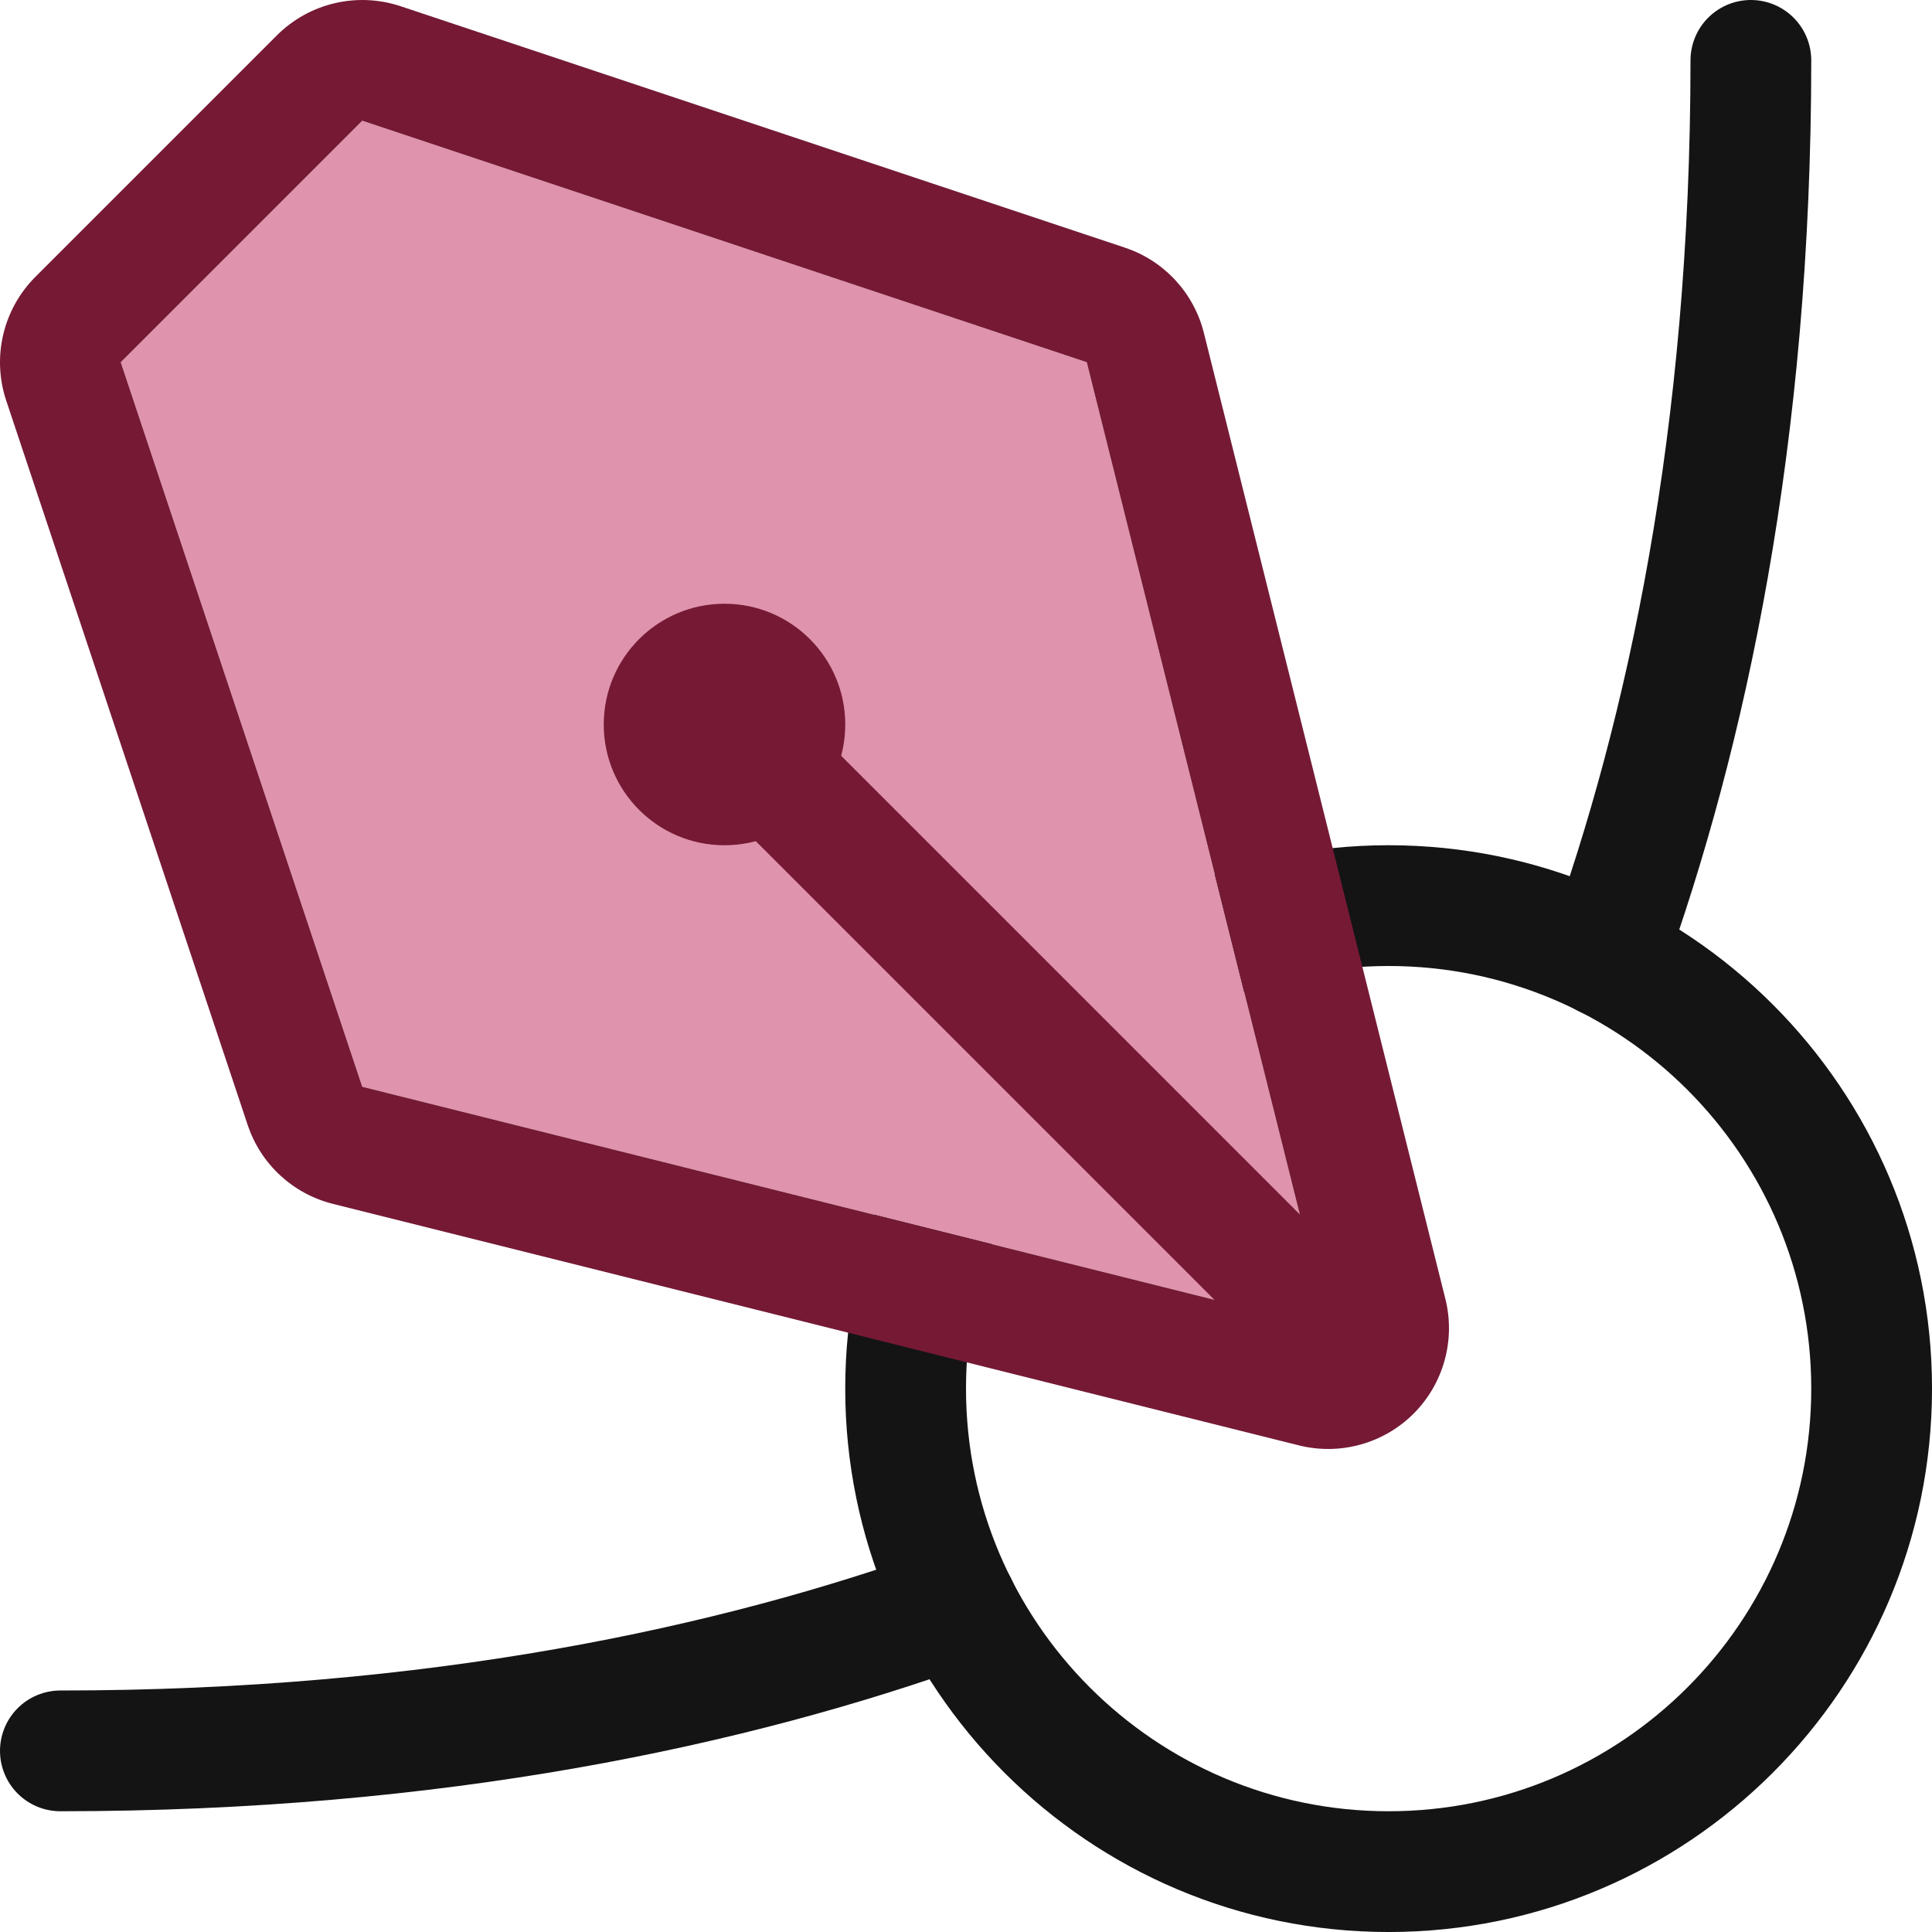
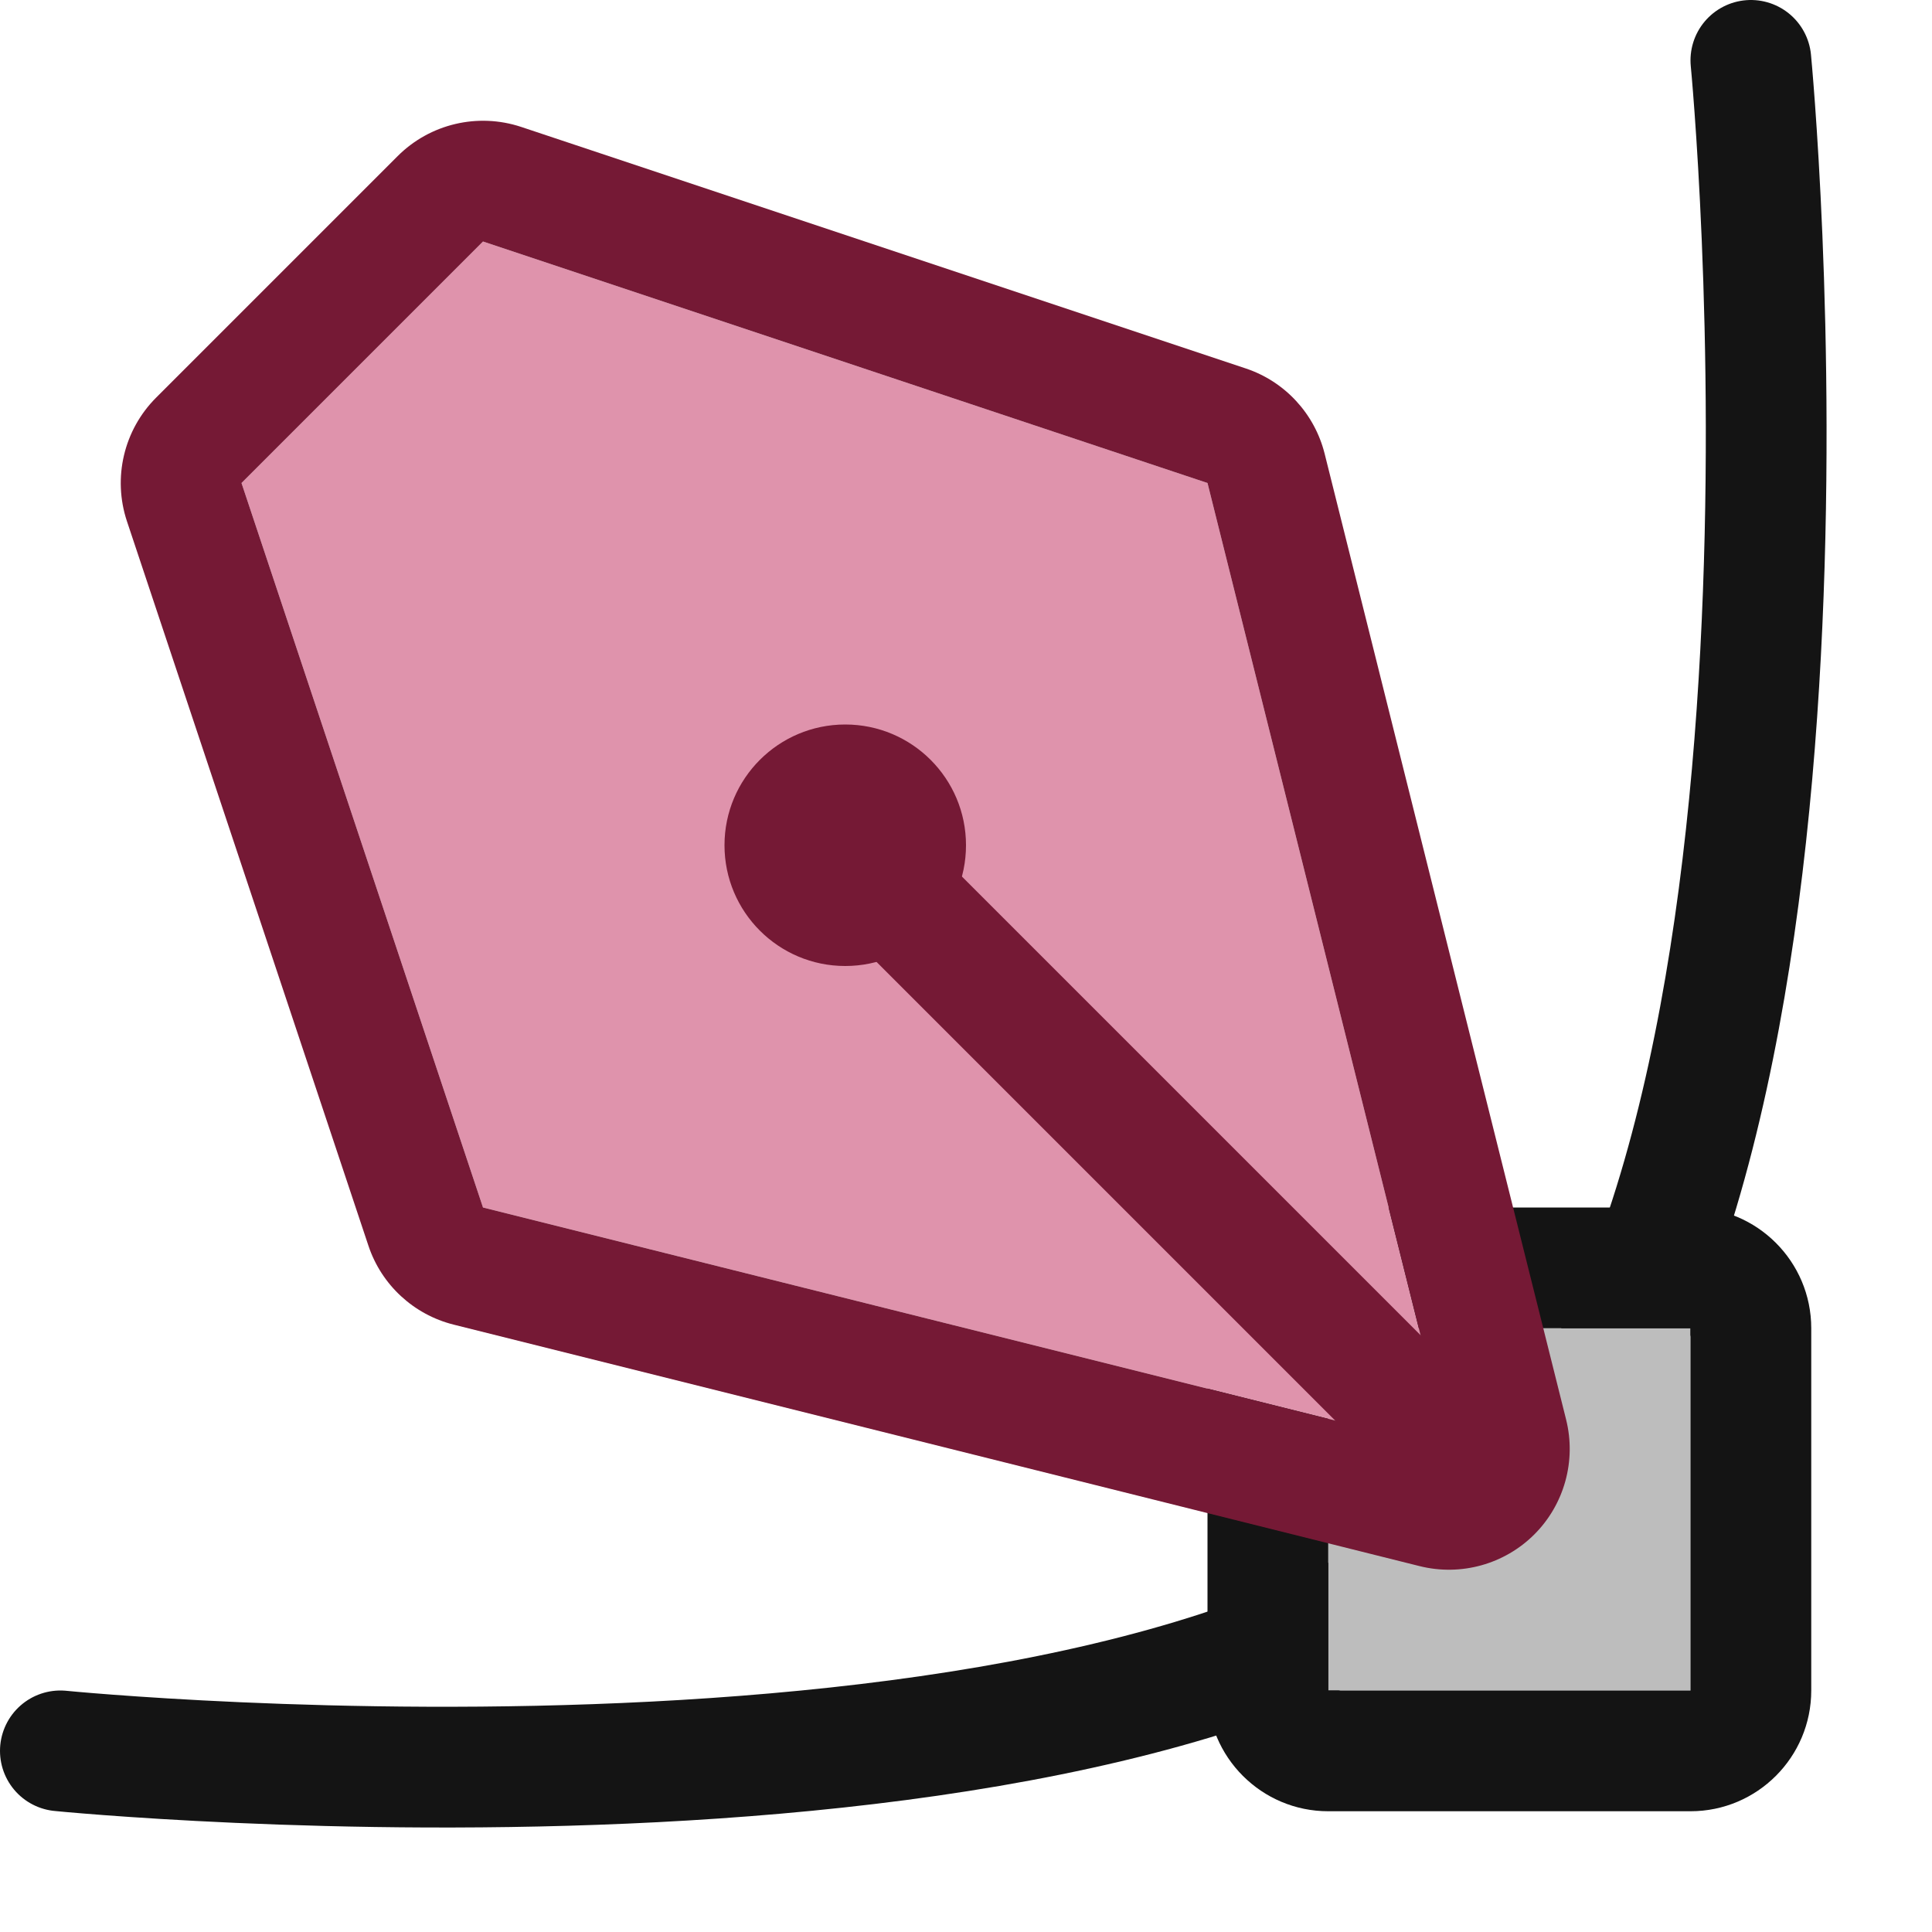
<svg xmlns="http://www.w3.org/2000/svg" width="100%" height="100%" viewBox="0 0 16 16" version="1.1" xml:space="preserve" style="fill-rule:evenodd;clip-rule:evenodd;stroke-linecap:round;stroke-linejoin:round;stroke-miterlimit:1.5;">
  <g transform="matrix(1,0,0,1,-18,0)">
    <g id="beziertool" transform="matrix(0.666667,0,0,0.666667,18,4.44089e-16)">
      <rect x="0" y="0" width="24" height="24" style="fill:none;" />
-       <clipPath id="_clip1">
-         <rect x="0" y="0" width="24" height="24" />
-       </clipPath>
-       <g clip-path="url(#_clip1)">
-         <g transform="matrix(1.3125,0,0,1.3125,-20.8125,2.8125)">
-           <path d="M29,5.857C26.162,5.857 23.857,8.162 23.857,11C23.857,13.838 26.162,16.143 29,16.143C31.838,16.143 34.143,13.838 34.143,11C34.143,8.162 31.838,5.857 29,5.857ZM29,7C31.208,7 33,8.792 33,11C33,13.208 31.208,15 29,15C26.792,15 25,13.208 25,11C25,8.792 26.792,7 29,7Z" style="fill:rgb(20,20,20);" />
-         </g>
-         <g transform="matrix(1.5,3.67394e-16,-3.67394e-16,1.5,-27,3.55271e-15)">
-           <path d="M32.5,0.5C32.5,3.612 31.966,6.077 31.298,7.927" style="fill:none;stroke:rgb(20,20,20);stroke-width:1px;" />
-         </g>
-         <g transform="matrix(4.59243e-16,1.5,1.5,-4.59243e-16,-2.77556e-14,-27)">
-           <path d="M32.5,0.5C32.5,3.612 31.966,6.077 31.298,7.927" style="fill:none;stroke:rgb(20,20,20);stroke-width:1px;" />
-         </g>
-         <g transform="matrix(1.5,0,0,1.5,-27,-6.66134e-16)">
-           <path d="M19,3L21,1L27,3L29,11L21,9L19,3Z" style="fill:rgb(223,147,172);" />
-           <path d="M18.293,2.293C18.025,2.561 17.932,2.957 18.051,3.316L20.051,9.316C20.159,9.641 20.426,9.887 20.757,9.97L28.757,11.97C29.098,12.055 29.459,11.955 29.707,11.707C29.955,11.459 30.055,11.098 29.97,10.757L27.97,2.757C27.887,2.426 27.641,2.159 27.316,2.051L21.316,0.051C20.957,-0.068 20.561,0.025 20.293,0.293L18.293,2.293ZM19,3L21,1L27,3L29,11L21,9L19,3Z" style="fill:rgb(117,25,53);" />
-         </g>
-         <g transform="matrix(1.5,0,0,1.5,-27,-6.66134e-16)">
-           <circle cx="24" cy="6" r="1" style="fill:rgb(117,25,53);" />
-         </g>
-         <g transform="matrix(1.5,0,0,1.5,-27,-6.66134e-16)">
-           <path d="M29,11L24.5,6.5" style="fill:none;stroke:rgb(117,25,53);stroke-width:1px;" />
-         </g>
+       <g transform="matrix(1.5,0,0,1.5,-25.5,1.5)">
+         <path d="M31.5,-0.5C31.5,-0.5 32.381,8.59 29.5,11.5C26.619,14.41 17.5,13.5 17.5,13.5" style="fill:none;stroke:rgb(20,20,20);stroke-width:1px;" />
+       </g>
+       <g transform="matrix(1.5,0,0,1.5,15,15)">
+         <rect x="1" y="1" width="3" height="3" style="fill:rgb(189,189,189);" />
+         <path d="M5,1C5,0.448 4.552,0 4,0L1,0C0.448,0 0,0.448 0,1L0,4C0,4.552 0.448,5 1,5L4,5C4.552,5 5,4.552 5,4L5,1ZM4,1L1,1L1,4L4,4L4,1Z" style="fill:rgb(20,20,20);" />
+       </g>
+       <g transform="matrix(1.5,0,0,1.5,-25.5,1.5)">
+         <path d="M19,3L21,1L27,3L29,11L21,9L19,3Z" style="fill:rgb(223,147,172);" />
+         <path d="M18.293,2.293C18.025,2.561 17.932,2.957 18.051,3.316L20.051,9.316C20.159,9.641 20.426,9.887 20.757,9.97L28.757,11.97C29.098,12.055 29.459,11.955 29.707,11.707C29.955,11.459 30.055,11.098 29.97,10.757L27.97,2.757C27.887,2.426 27.641,2.159 27.316,2.051L21.316,0.051C20.957,-0.068 20.561,0.025 20.293,0.293L18.293,2.293ZM19,3L21,1L27,3L29,11L21,9L19,3Z" style="fill:rgb(117,25,53);" />
+       </g>
+       <g transform="matrix(1.5,0,0,1.5,-25.5,1.5)">
+         <circle cx="24" cy="6" r="1" style="fill:rgb(117,25,53);" />
+       </g>
+       <g transform="matrix(1.5,0,0,1.5,-25.5,1.5)">
+         <path d="M29,11L24.5,6.5" style="fill:none;stroke:rgb(117,25,53);stroke-width:1px;" />
      </g>
    </g>
  </g>
</svg>
